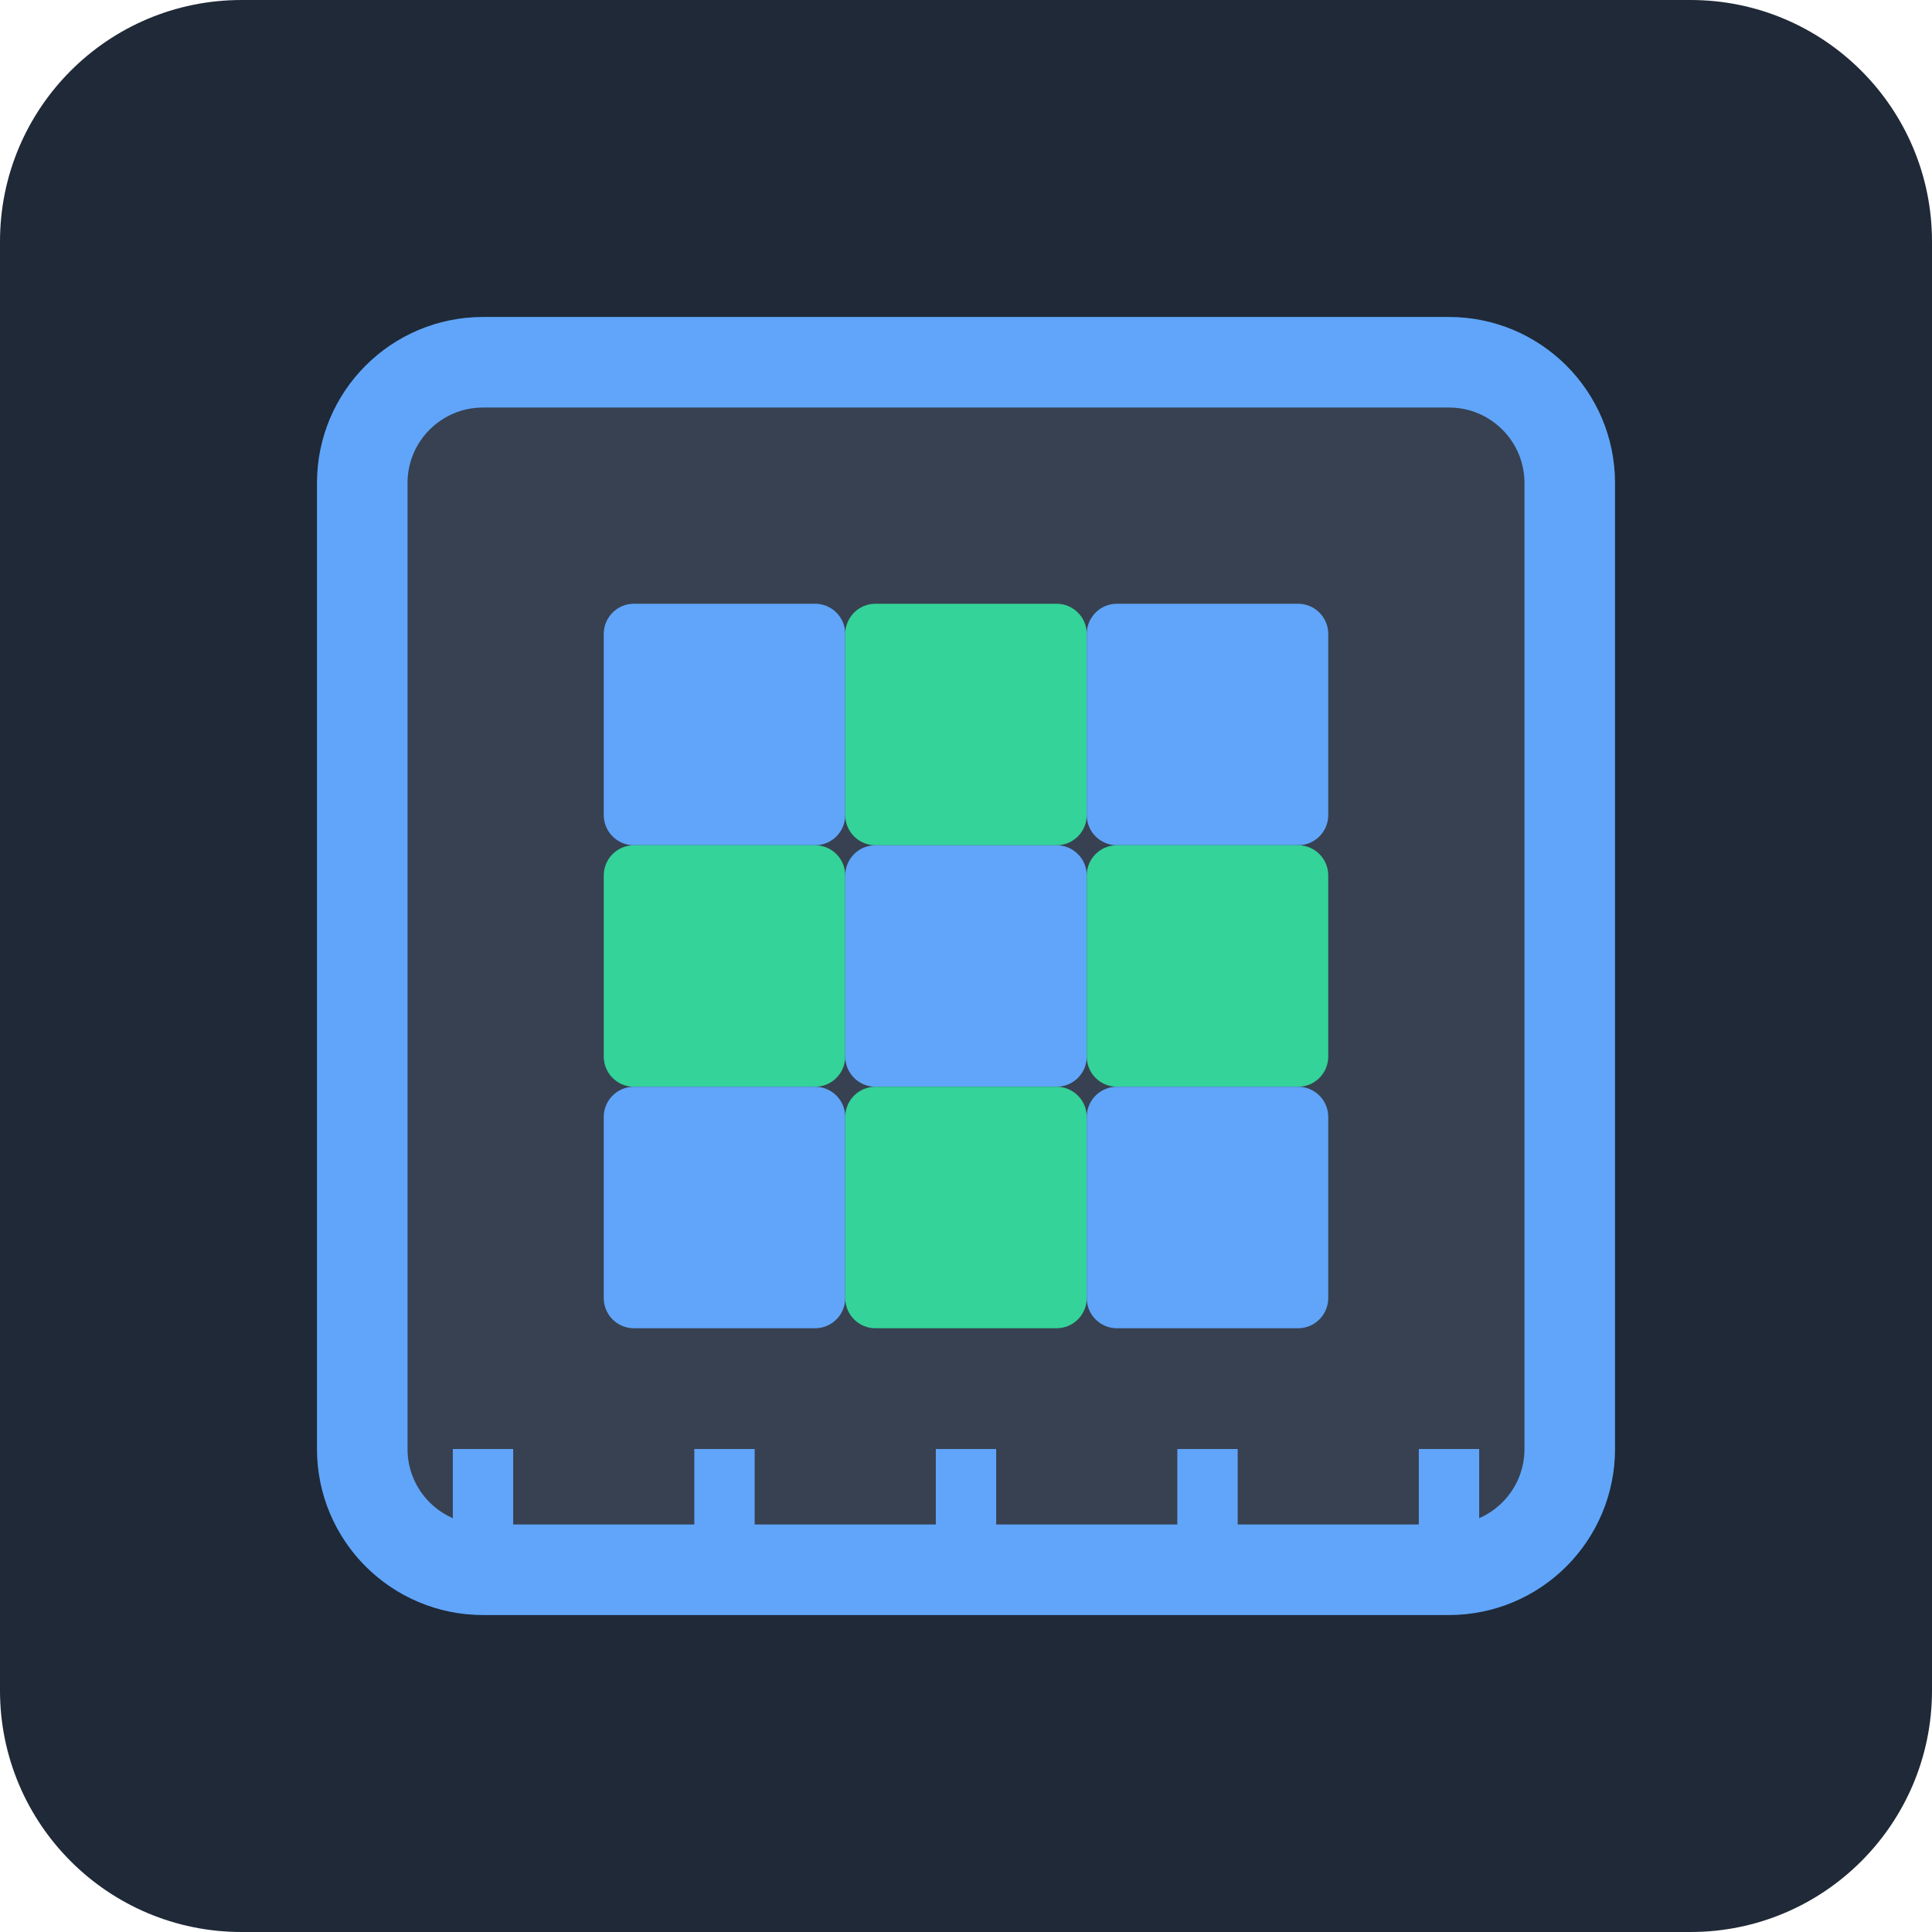
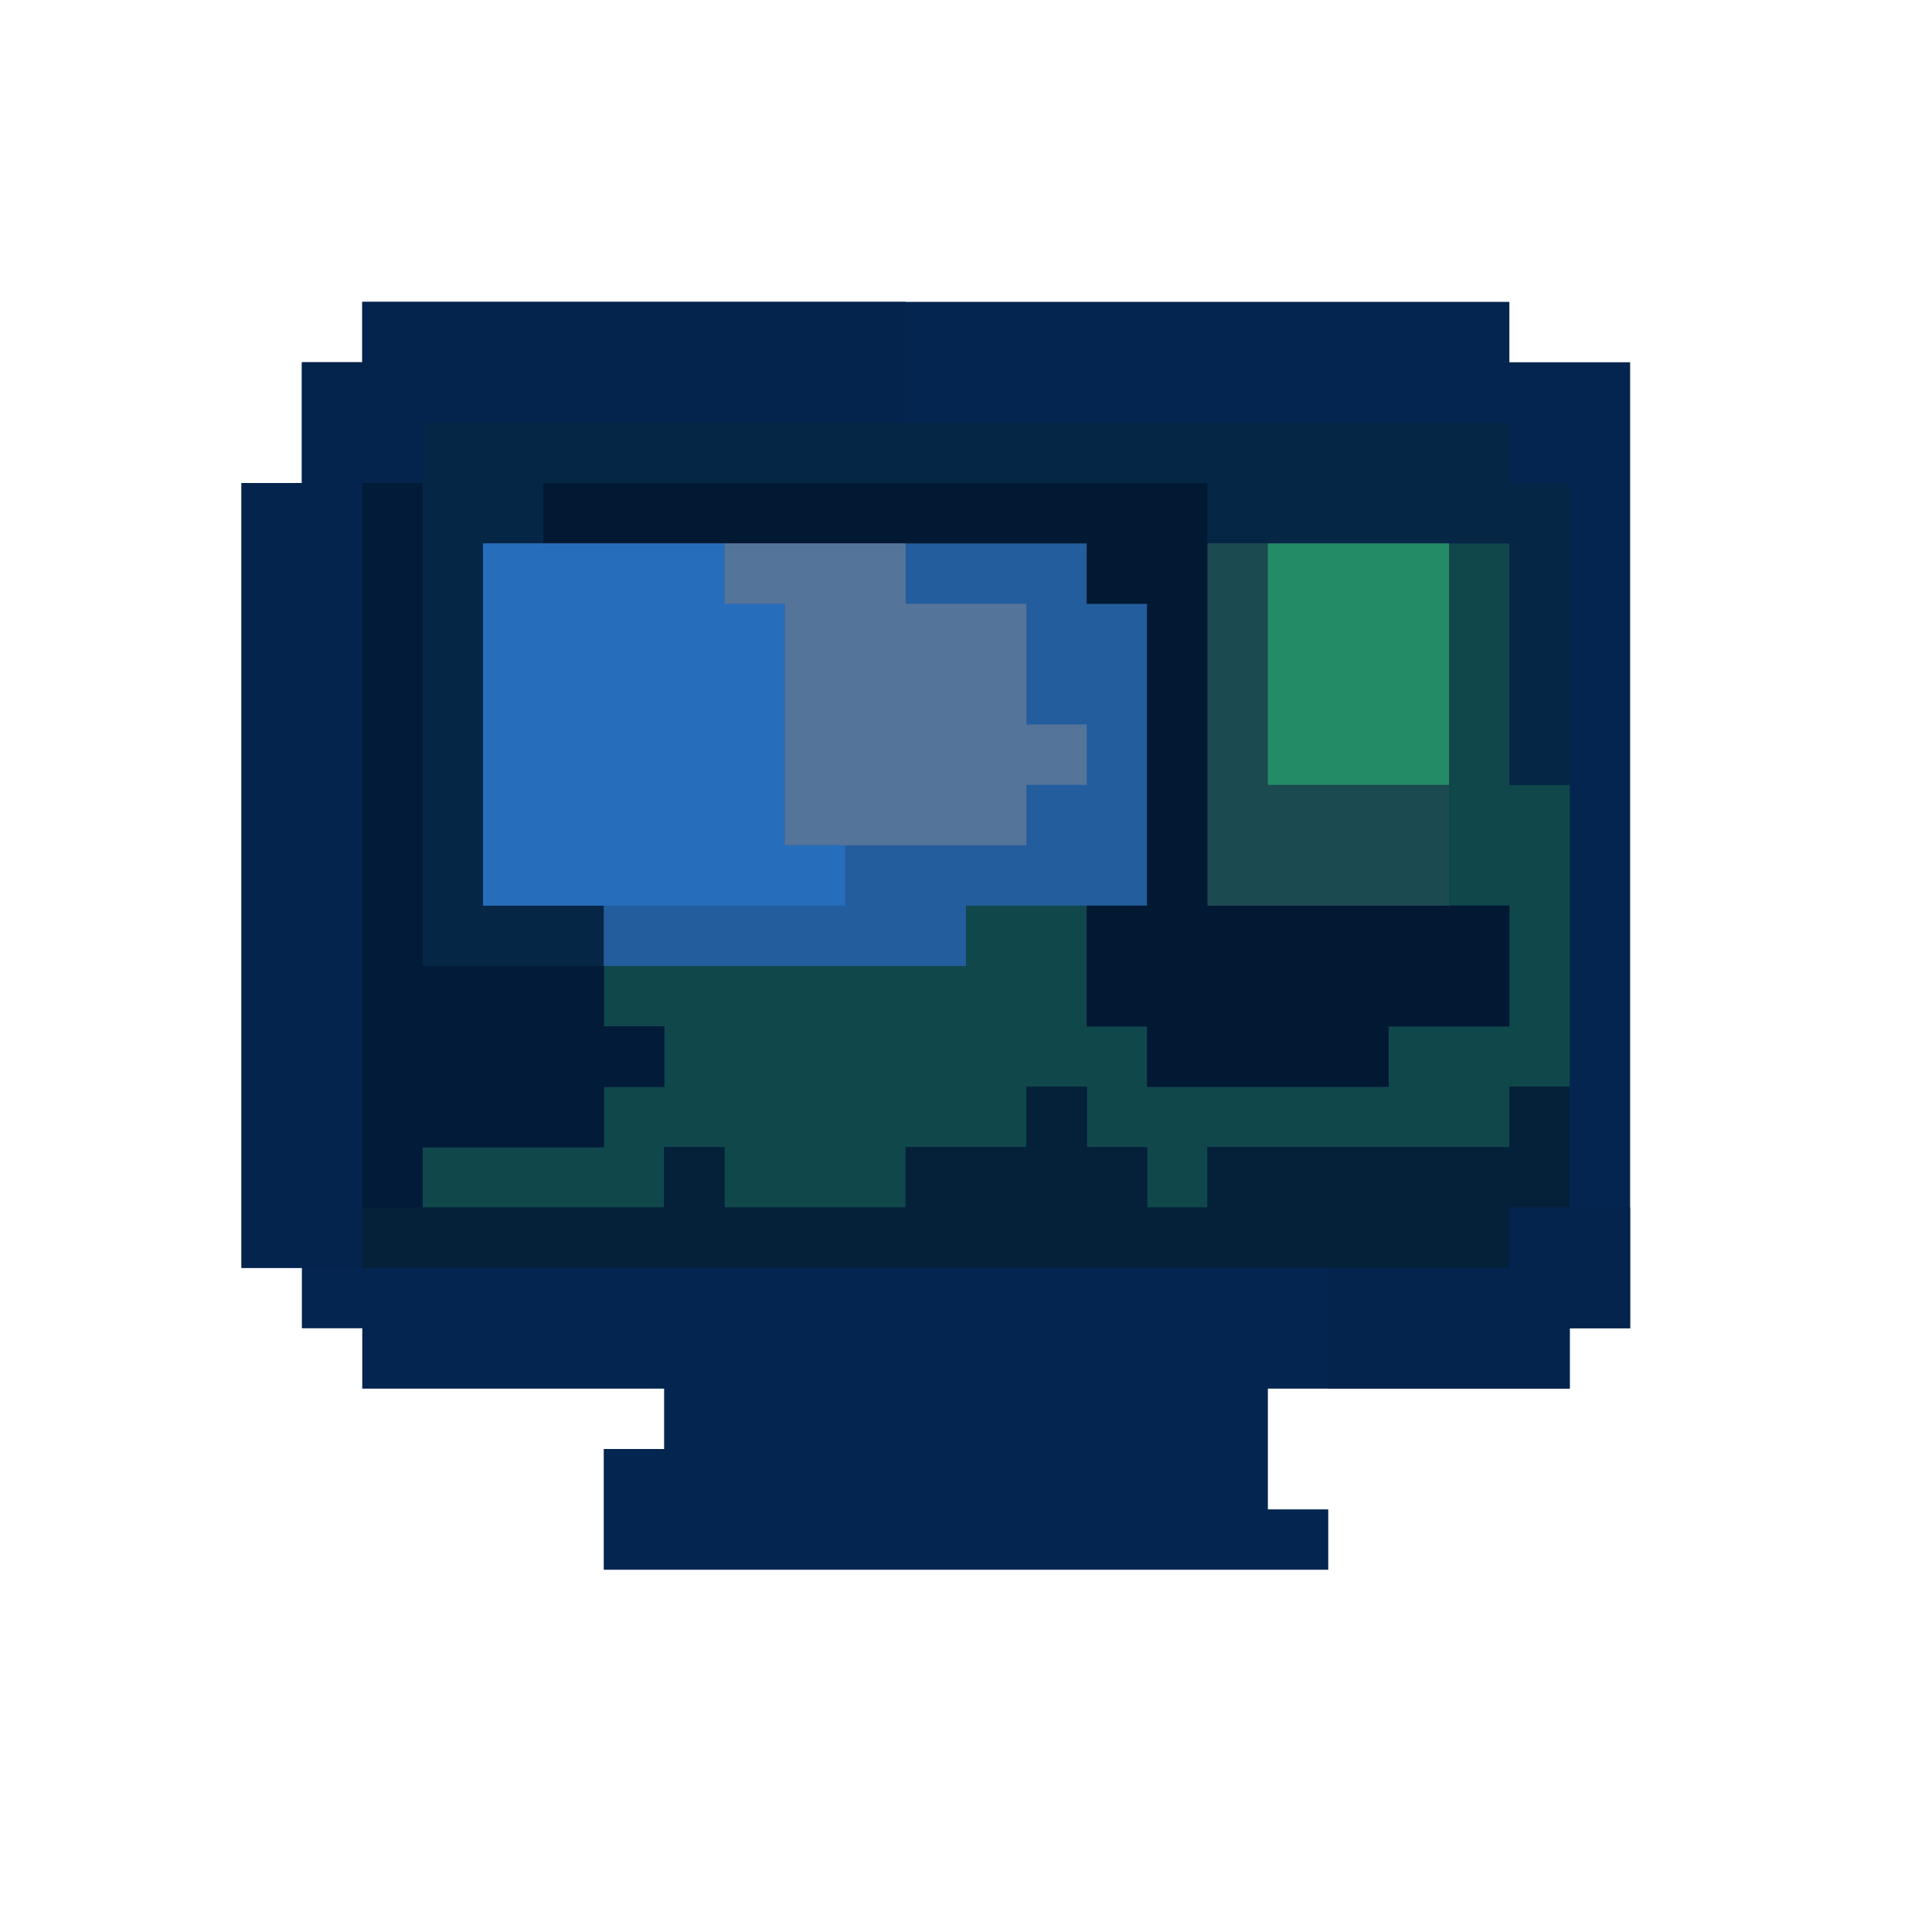
- <svg xmlns="http://www.w3.org/2000/svg" viewBox="0 0 32 32">
-   <rect width="32" height="32" rx="4" fill="#1f2937" />
-   <rect x="6" y="6" width="20" height="20" rx="2" fill="#374151" stroke="#60a5fa" stroke-width="1.5" />
-   <rect x="10" y="10" width="4" height="4" rx="0.5" fill="#60a5fa" />
-   <rect x="14" y="10" width="4" height="4" rx="0.5" fill="#34d399" />
-   <rect x="18" y="10" width="4" height="4" rx="0.5" fill="#60a5fa" />
-   <rect x="10" y="14" width="4" height="4" rx="0.5" fill="#34d399" />
-   <rect x="14" y="14" width="4" height="4" rx="0.5" fill="#60a5fa" />
-   <rect x="18" y="14" width="4" height="4" rx="0.5" fill="#34d399" />
-   <rect x="10" y="18" width="4" height="4" rx="0.5" fill="#60a5fa" />
-   <rect x="14" y="18" width="4" height="4" rx="0.5" fill="#34d399" />
-   <rect x="18" y="18" width="4" height="4" rx="0.5" fill="#60a5fa" />
-   <line x1="8" y1="24" x2="8" y2="26" stroke="#60a5fa" stroke-width="1" />
-   <line x1="12" y1="24" x2="12" y2="26" stroke="#60a5fa" stroke-width="1" />
-   <line x1="16" y1="24" x2="16" y2="26" stroke="#60a5fa" stroke-width="1" />
-   <line x1="20" y1="24" x2="20" y2="26" stroke="#60a5fa" stroke-width="1" />
-   <line x1="24" y1="24" x2="24" y2="26" stroke="#60a5fa" stroke-width="1" />
+ <svg xmlns="http://www.w3.org/2000/svg" version="1.1" width="32" height="32">
+   <path d="M0,0 L19,0 L19,1 L21,1 L21,17 L20,17 L20,18 L15,18 L15,20 L16,20 L16,21 L4,21 L4,19 L5,19 L5,18 L0,18 L0,17 L-1,17 L-1,16 L-2,16 L-2,3 L-1,3 L-1,1 L0,1 Z " fill="#04254F" transform="translate(6,5)" />
+   <path d="M0,0 L10,0 L10,1 L11,1 L11,6 L10,6 L10,8 L11,8 L11,9 L15,9 L15,8 L17,8 L17,6 L12,6 L12,0 L17,0 L17,4 L18,4 L18,9 L17,9 L17,10 L12,10 L12,11 L11,11 L11,10 L10,10 L10,9 L9,9 L9,10 L7,10 L7,11 L4,11 L4,10 L3,10 L3,11 L-1,11 L-1,10 L2,10 L2,9 L3,9 L3,8 L2,8 L2,6 L0,6 Z " fill="#10474B" transform="translate(8,9)" />
+   <path d="M0,0 L18,0 L18,1 L19,1 L19,6 L18,6 L18,2 L13,2 L13,8 L18,8 L18,10 L16,10 L16,11 L12,11 L12,10 L11,10 L11,8 L12,8 L12,3 L11,3 L11,2 L1,2 L1,8 L3,8 L3,10 L4,10 L4,11 L3,11 L3,12 L0,12 L0,13 L4,13 L4,12 L5,12 L5,13 L8,13 L8,12 L10,12 L10,11 L11,11 L11,12 L12,12 L12,13 L13,13 L13,12 L18,12 L18,11 L19,11 L19,13 L18,13 L18,14 L-1,14 L-1,1 L0,1 Z " fill="#062646" transform="translate(7,7)" />
+   <path d="M0,0 L10,0 L10,1 L11,1 L11,6 L8,6 L8,7 L2,7 L2,6 L0,6 Z " fill="#235D9D" transform="translate(8,9)" />
+   <path d="M0,0 L1,0 L1,8 L4,8 L4,9 L5,9 L5,10 L4,10 L4,11 L1,11 L1,12 L5,12 L5,11 L6,11 L6,12 L9,12 L9,11 L11,11 L11,10 L12,10 L12,11 L13,11 L13,12 L14,12 L14,11 L19,11 L19,10 L20,10 L20,12 L19,12 L19,13 L0,13 Z " fill="#042139" transform="translate(6,8)" />
+   <path d="M0,0 L9,0 L9,2 L1,2 L1,3 L0,3 L0,16 L-2,16 L-2,3 L-1,3 L-1,1 L0,1 Z " fill="#04244E" transform="translate(6,5)" />
+   <path d="M0,0 L11,0 L11,7 L16,7 L16,9 L14,9 L14,10 L10,10 L10,9 L9,9 L9,7 L10,7 L10,2 L9,2 L9,1 L0,1 Z " fill="#021933" transform="translate(9,8)" />
+   <path d="M0,0 L4,0 L4,1 L5,1 L5,5 L6,5 L6,6 L0,6 Z " fill="#266EBC" transform="translate(8,9)" />
+   <path d="M0,0 L4,0 L4,6 L0,6 Z " fill="#1B4A50" transform="translate(20,9)" />
+   <path d="M0,0 L1,0 L1,8 L4,8 L4,9 L5,9 L5,10 L4,10 L4,11 L1,11 L1,12 L0,12 Z " fill="#021B38" transform="translate(6,8)" />
+   <path d="M0,0 L3,0 L3,1 L5,1 L5,3 L6,3 L6,4 L5,4 L5,5 L1,5 L1,1 L0,1 Z " fill="#557499" transform="translate(12,9)" />
+   <path d="M0,0 L3,0 L3,4 L0,4 Z " fill="#248B67" transform="translate(21,9)" />
+   <path d="M0,0 L2,0 L2,2 L1,2 L1,3 L-3,3 L-3,1 L0,1 Z " fill="#04244E" transform="translate(25,20)" />
</svg>
